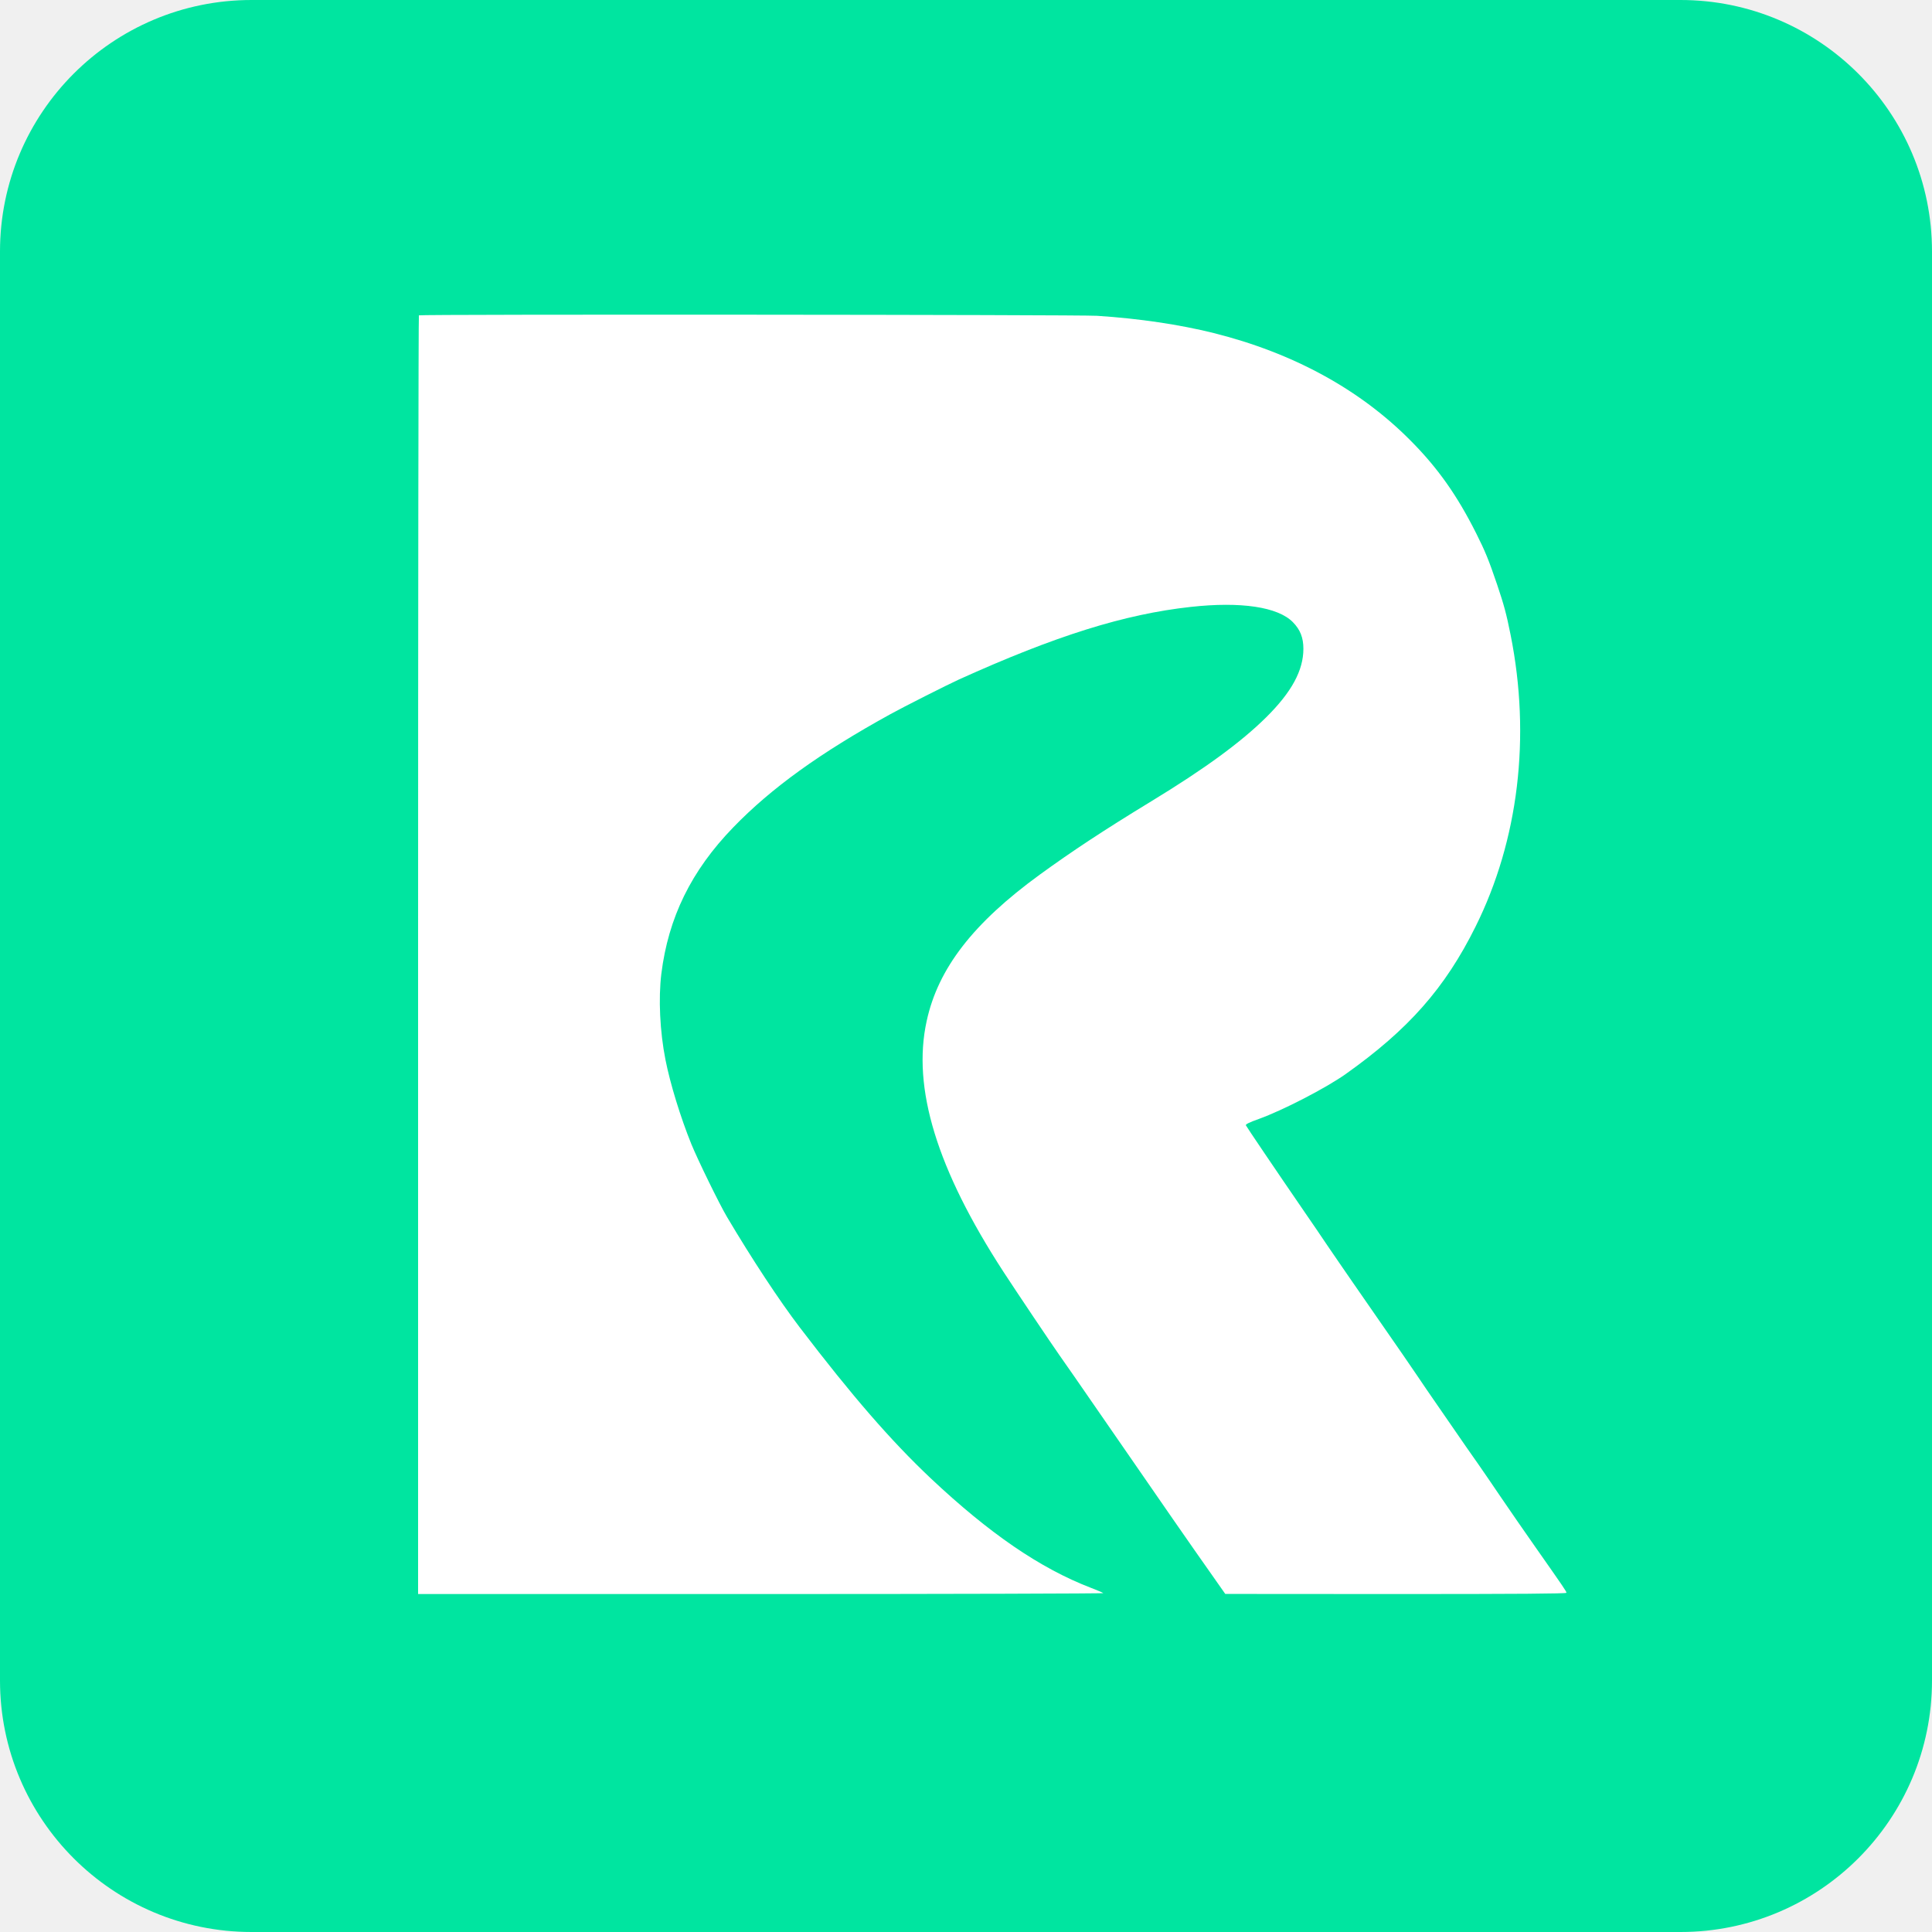
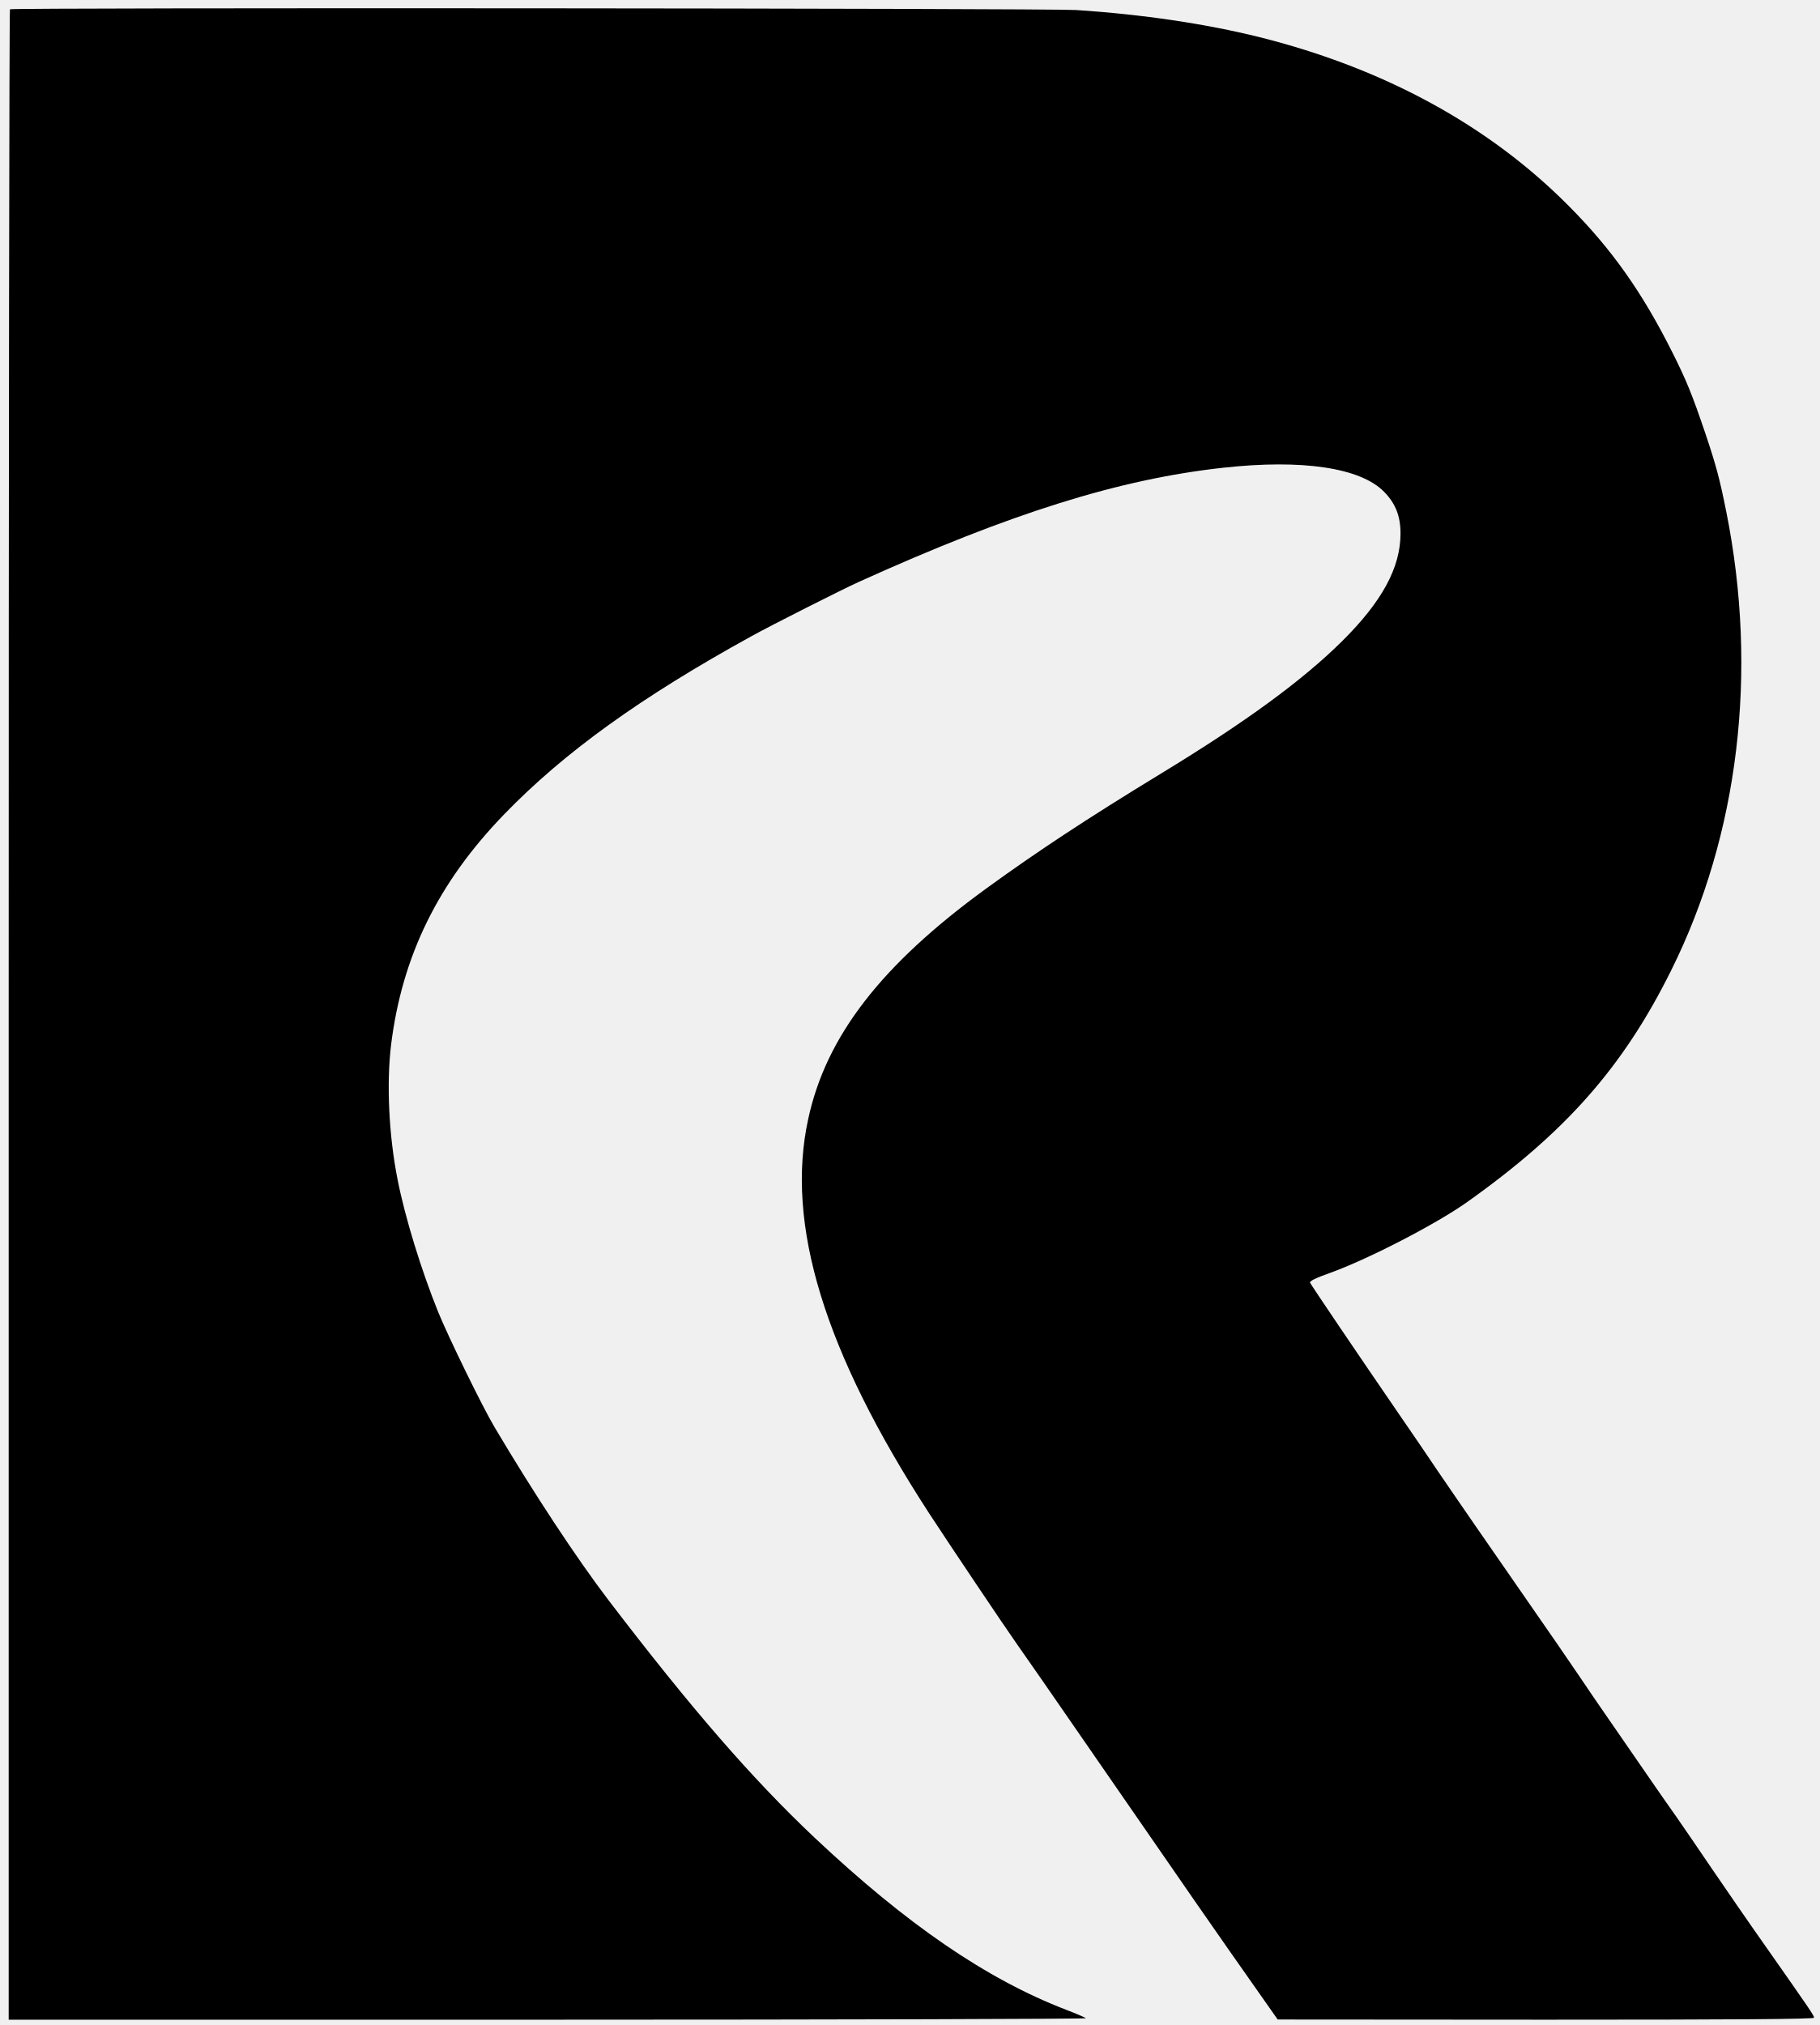
- <svg xmlns="http://www.w3.org/2000/svg" width="64" height="64" viewBox="0 0 1536 1536">
-   <rect width="1536" height="1536" rx="200" fill="#00E5A0" />
-   <path fill="#ffffff" d="M 333.035 250.703 C 332.668 250.977 332.395 479.859 332.395 759.328 L 332.395 1267.316 L 605.188 1267.316 C 755.211 1267.316 877.613 1266.949 877.156 1266.582 C 876.605 1266.125 872.125 1264.203 867.094 1262.285 C 826.934 1246.824 786.59 1219.195 739.844 1175.195 C 708.191 1145.281 677.453 1109.879 635.648 1055.082 C 619.547 1033.949 597.961 1001.199 578.109 967.719 C 571.98 957.473 554.781 922.164 549.656 909.629 C 541.059 888.406 532.824 861.602 529.074 842.574 C 524.594 819.98 523.402 793.816 525.781 774.242 C 531.363 729.414 549.566 692.273 582.957 657.785 C 613.238 626.5 651.934 598.602 707.918 567.77 C 717.613 562.375 753.84 544.078 762.348 540.234 C 839.375 505.383 894.078 488.277 946.68 482.512 C 986.562 478.121 1016.02 482.512 1027.914 494.68 C 1033.766 500.625 1036.238 507.027 1036.238 515.812 C 1036.238 533.008 1026.906 550.207 1006.691 570.242 C 986.746 590 957.93 611.133 915.211 637.113 C 877.52 660.074 852.457 676.633 826.75 695.293 C 773.691 733.898 745.789 769.941 736.734 811.746 C 725.023 864.988 744.875 929.664 797.75 1011.082 C 808.18 1027.09 835.898 1068.348 842.211 1077.312 C 845.867 1082.434 860.141 1103.016 873.953 1123.051 C 928.656 1202.273 943.844 1224.227 966.348 1256.152 L 974.121 1267.223 L 1109.785 1267.316 C 1207.395 1267.316 1245.359 1267.039 1245.359 1266.309 C 1245.359 1265.211 1243.805 1262.922 1220.57 1229.809 C 1212.242 1218.008 1200.168 1200.441 1193.672 1190.93 C 1187.18 1181.324 1179.129 1169.613 1175.836 1164.859 C 1172.449 1160.102 1167.875 1153.516 1165.59 1150.223 C 1156.898 1137.598 1144.273 1119.301 1139.699 1112.715 C 1137.047 1108.965 1131.285 1100.457 1126.895 1093.961 C 1122.41 1087.375 1117.105 1079.598 1115 1076.578 C 1111.16 1071.09 1095.332 1048.129 1074.75 1018.492 C 1068.621 1009.707 1059.93 996.902 1055.266 990.133 C 1050.691 983.363 1042.551 971.285 1037.062 963.418 C 1013.824 929.574 990.957 895.727 990.496 894.629 C 990.223 893.805 993.332 892.25 1000.836 889.598 C 1019.863 882.734 1053.895 865.172 1069.719 854.012 C 1119.758 818.516 1148.848 785.582 1173.09 736.734 C 1207.305 668.031 1217.184 585.793 1200.992 504.832 C 1197.605 487.91 1195.777 481.141 1190.199 464.582 C 1183.703 445.465 1180.773 438.234 1173.641 424.059 C 1158.547 393.961 1143.086 372.004 1121.406 350.234 C 1081.062 309.523 1028.098 280.617 964.977 264.793 C 937.715 258.023 905.879 253.266 872.125 251.07 C 858.492 250.156 333.859 249.789 333.035 250.703 Z M 333.035 250.703" />
+ <svg xmlns="http://www.w3.org/2000/svg" viewBox="328 246 920 1024">
+   <path fill="#000000" d="M 333.035 250.703 C 332.668 250.977 332.395 479.859 332.395 759.328 L 332.395 1267.316 L 605.188 1267.316 C 755.211 1267.316 877.613 1266.949 877.156 1266.582 C 876.605 1266.125 872.125 1264.203 867.094 1262.285 C 826.934 1246.824 786.59 1219.195 739.844 1175.195 C 708.191 1145.281 677.453 1109.879 635.648 1055.082 C 619.547 1033.949 597.961 1001.199 578.109 967.719 C 571.98 957.473 554.781 922.164 549.656 909.629 C 541.059 888.406 532.824 861.602 529.074 842.574 C 524.594 819.98 523.402 793.816 525.781 774.242 C 531.363 729.414 549.566 692.273 582.957 657.785 C 613.238 626.5 651.934 598.602 707.918 567.77 C 717.613 562.375 753.84 544.078 762.348 540.234 C 839.375 505.383 894.078 488.277 946.68 482.512 C 986.562 478.121 1016.02 482.512 1027.914 494.68 C 1033.766 500.625 1036.238 507.027 1036.238 515.812 C 1036.238 533.008 1026.906 550.207 1006.691 570.242 C 986.746 590 957.93 611.133 915.211 637.113 C 877.52 660.074 852.457 676.633 826.75 695.293 C 773.691 733.898 745.789 769.941 736.734 811.746 C 725.023 864.988 744.875 929.664 797.75 1011.082 C 808.18 1027.09 835.898 1068.348 842.211 1077.312 C 845.867 1082.434 860.141 1103.016 873.953 1123.051 C 928.656 1202.273 943.844 1224.227 966.348 1256.152 L 974.121 1267.223 L 1109.785 1267.316 C 1207.395 1267.316 1245.359 1267.039 1245.359 1266.309 C 1245.359 1265.211 1243.805 1262.922 1220.57 1229.809 C 1212.242 1218.008 1200.168 1200.441 1193.672 1190.93 C 1187.18 1181.324 1179.129 1169.613 1175.836 1164.859 C 1172.449 1160.102 1167.875 1153.516 1165.59 1150.223 C 1156.898 1137.598 1144.273 1119.301 1139.699 1112.715 C 1137.047 1108.965 1131.285 1100.457 1126.895 1093.961 C 1122.41 1087.375 1117.105 1079.598 1115 1076.578 C 1111.16 1071.09 1095.332 1048.129 1074.75 1018.492 C 1068.621 1009.707 1059.93 996.902 1055.266 990.133 C 1050.691 983.363 1042.551 971.285 1037.062 963.418 C 1013.824 929.574 990.957 895.727 990.496 894.629 C 990.223 893.805 993.332 892.25 1000.836 889.598 C 1019.863 882.734 1053.895 865.172 1069.719 854.012 C 1119.758 818.516 1148.848 785.582 1173.09 736.734 C 1207.305 668.031 1217.184 585.793 1200.992 504.832 C 1197.605 487.91 1195.777 481.141 1190.199 464.582 C 1183.703 445.465 1180.773 438.234 1173.641 424.059 C 1158.547 393.961 1143.086 372.004 1121.406 350.234 C 1081.062 309.523 1028.098 280.617 964.977 264.793 C 937.715 258.023 905.879 253.266 872.125 251.07 C 858.492 250.156 333.859 249.789 333.035 250.703 Z M 333.035 250.703" />
</svg>
